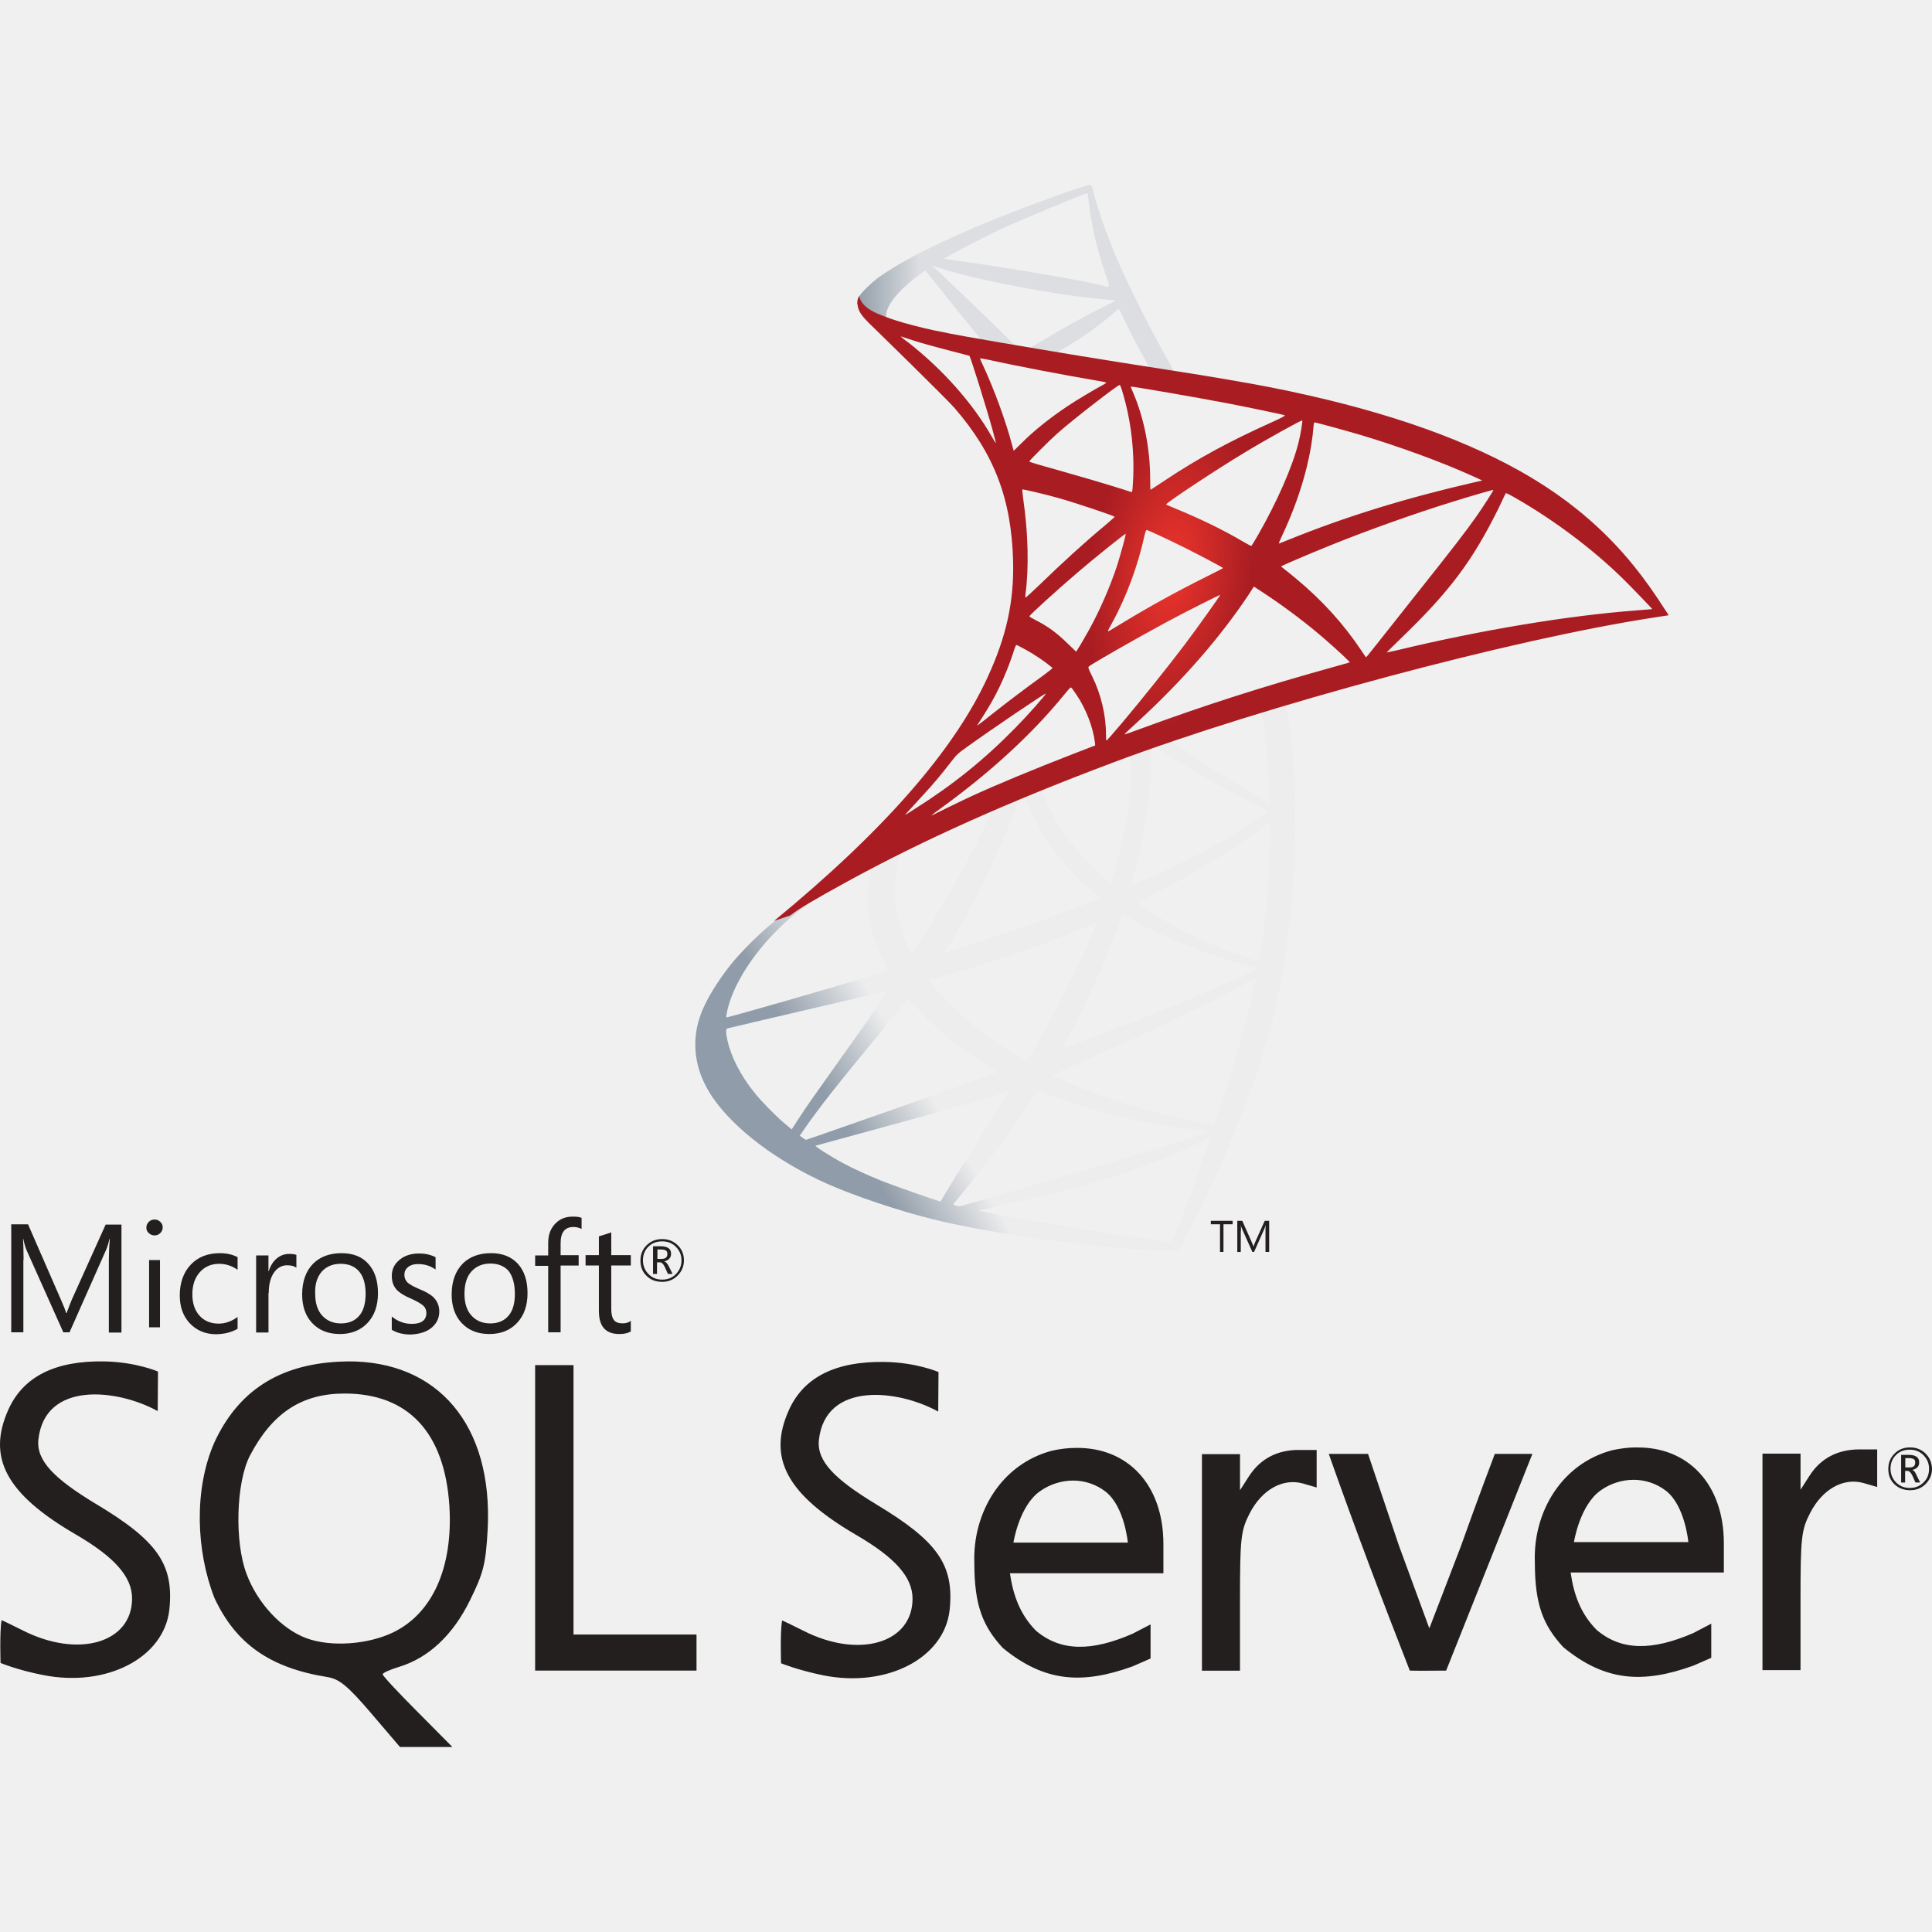
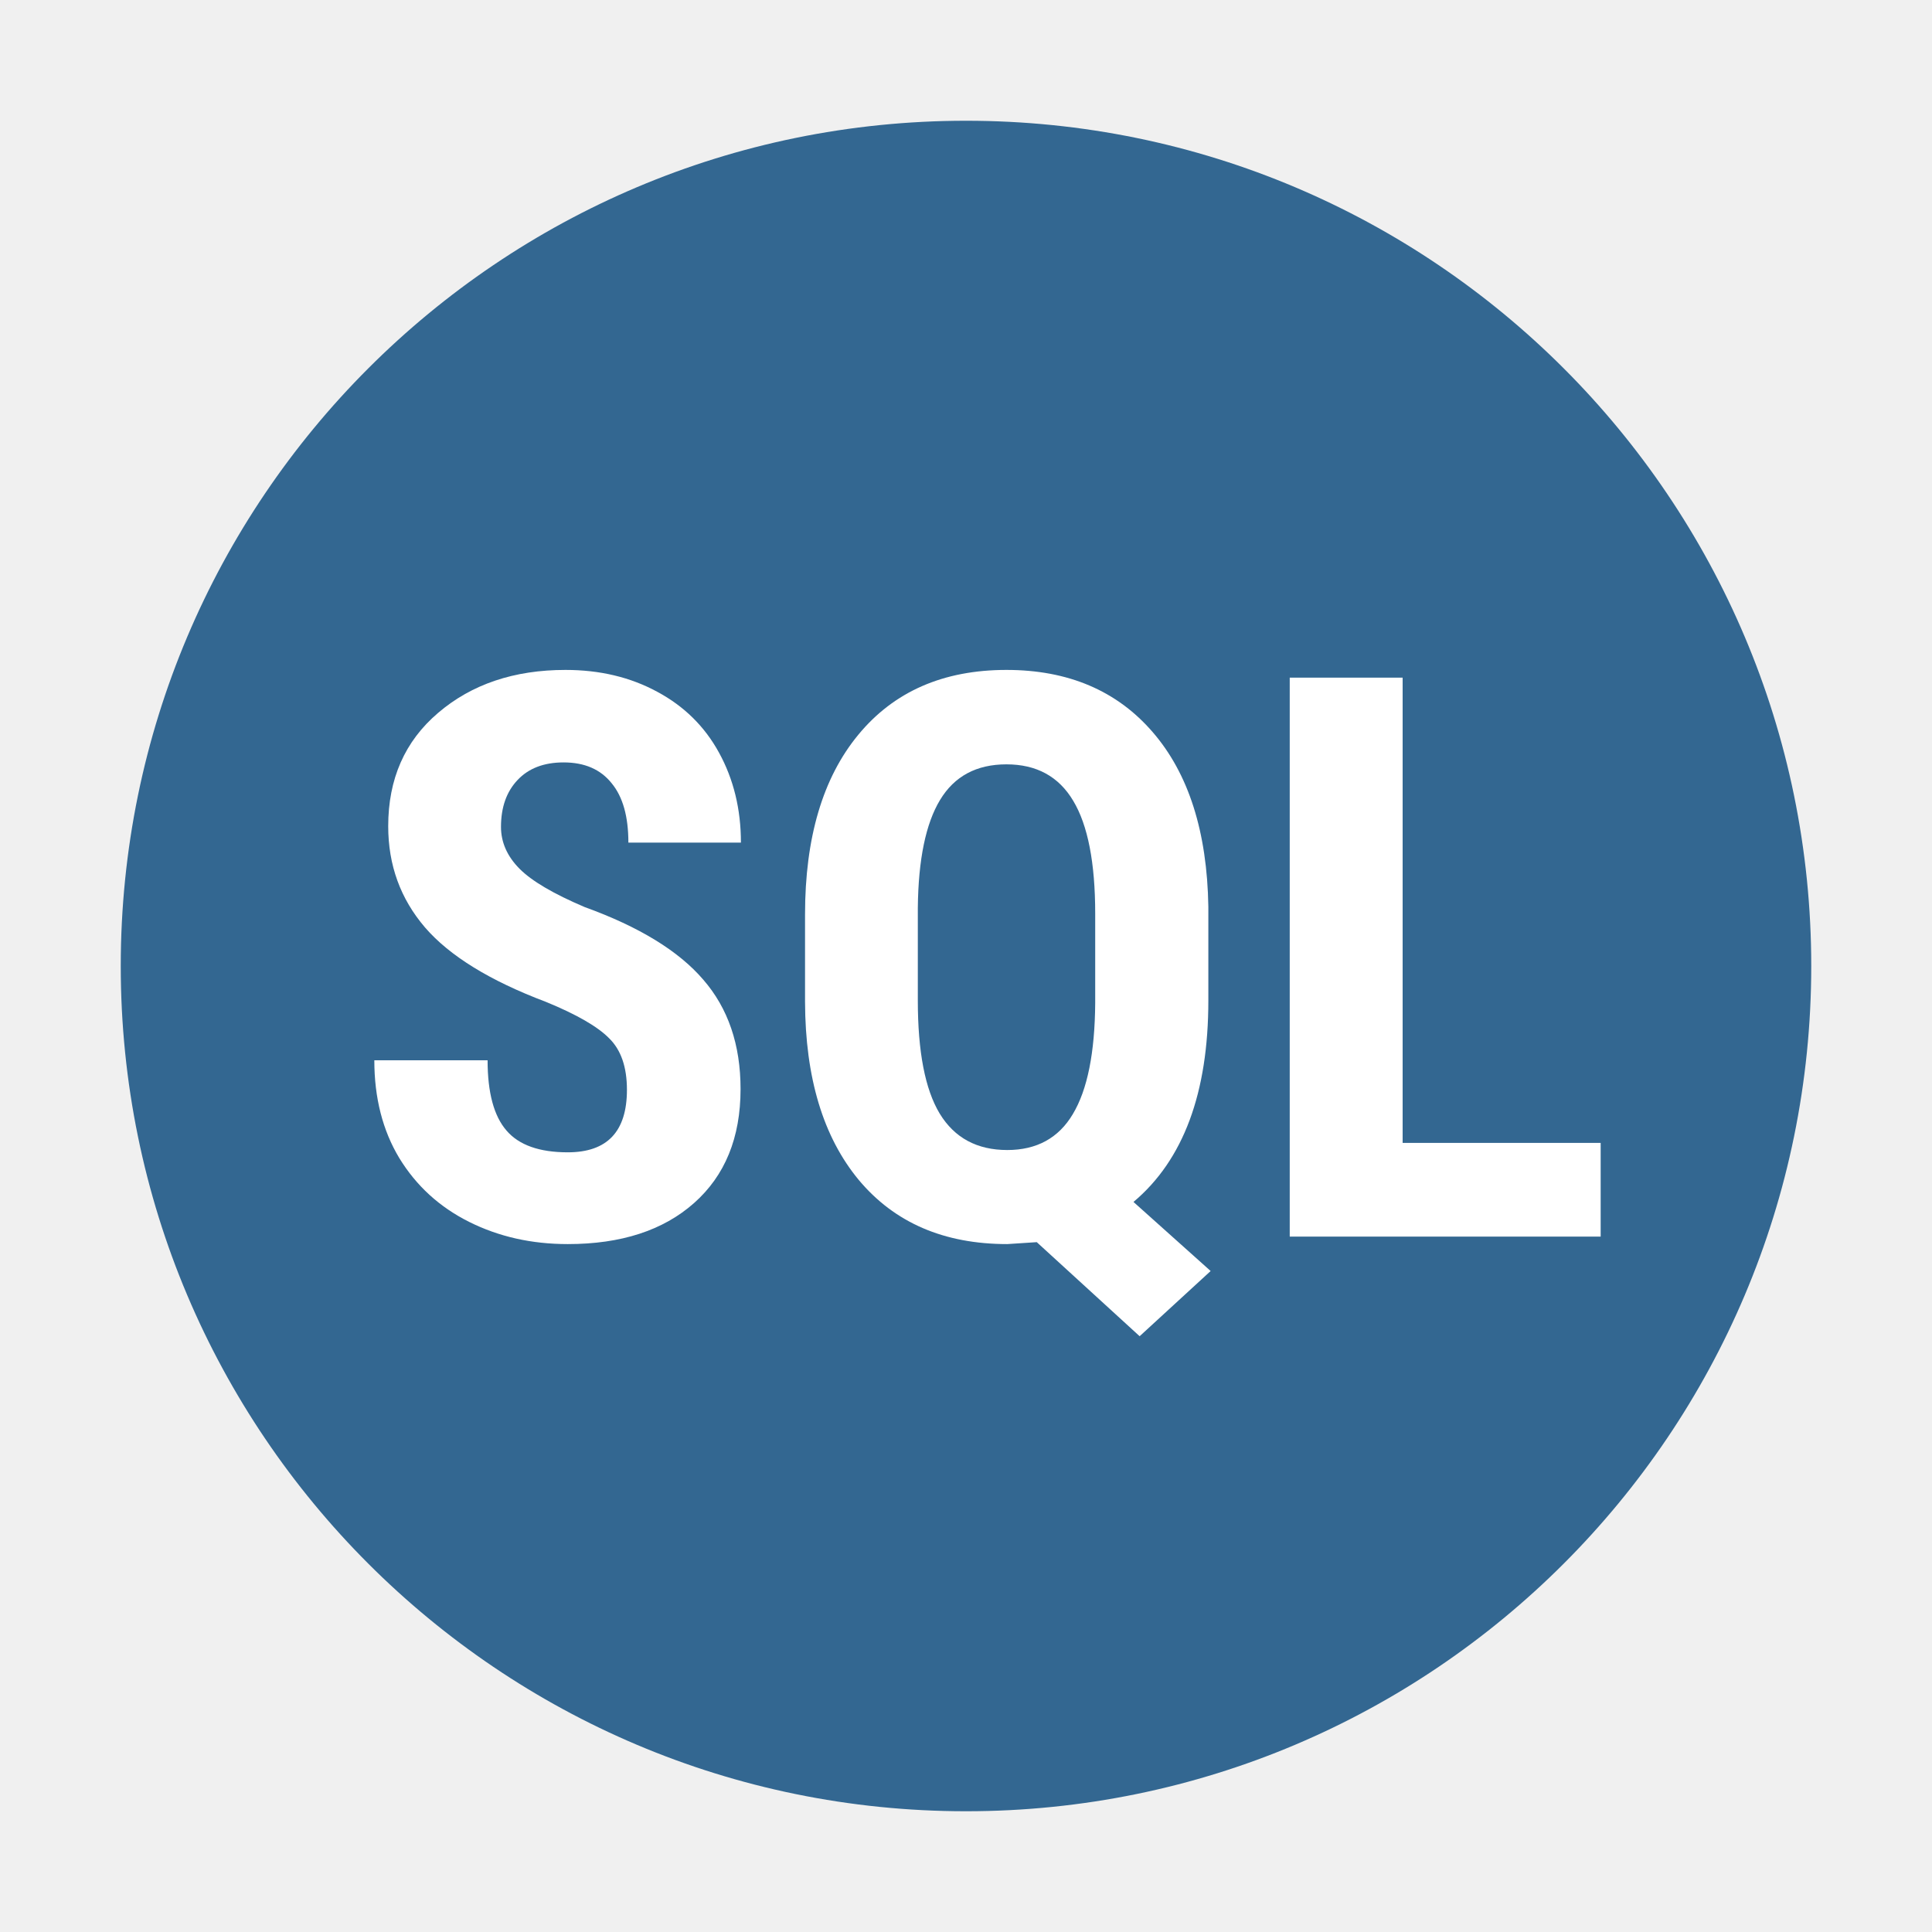
- <svg xmlns="http://www.w3.org/2000/svg" width="1478.201px" height="1478.201px" viewBox="0 -141.54 1478.201 1478.201">
-   <g transform="matrix(.569 0 0 .569 199.451 -82.735)">
-     <linearGradient id="a" gradientUnits="userSpaceOnUse" x1="-2901.952" y1="923.573" x2="-2061.249" y2="1420.331" gradientTransform="matrix(.1234 0 0 -.1234 1158.33 1550.273)">
-       <stop offset="0" stop-color="#909ca9" />
-       <stop offset="1" stop-color="#ededee" />
-     </linearGradient>
-     <path fill="url(#a)" d="M1410.773 814.195l-286.9 93.683-249.599 110.161-69.829 18.435c-17.784 16.916-36.431 34.049-56.599 51.397-22.119 19.082-42.72 36.433-58.553 49.008-17.564 13.88-43.587 39.902-56.814 56.38-19.735 24.721-35.348 50.96-42.071 71.13-11.928 36.433-6.07 73.297 16.916 107.346 29.492 43.369 88.261 87.606 156.785 117.749 34.916 15.4 93.683 35.132 137.92 46.19 73.512 18.651 215.771 38.819 294.054 41.857 15.828.65 37.082.65 37.947 0 1.737-1.088 13.881-24.289 27.979-53.129 48.142-98.238 82.838-190.402 101.703-269.119 11.276-47.706 20.166-111.246 26.019-186.492 1.521-21.036 2.169-91.514.868-115.37-1.953-39.033-5.423-70.692-10.84-101.703-.868-4.555-1.088-8.676-.652-8.892.865-.65 3.467-1.517 38.815-11.712l-7.153-16.912v-.005h.004zm-65.49 38.386c2.602 0 9.539 66.573 11.273 108.646.436 8.89.216 14.745-.216 14.745-1.733 0-36.649-20.599-61.583-36.212-21.687-13.663-62.888-40.988-69.393-46.192-2.173-1.517-1.957-1.733 15.828-7.807 30.14-10.194 101.706-33.18 104.091-33.18zm-146.161 48.143c1.953 0 6.937 2.816 18.865 10.191 44.671 27.974 105.393 61.805 131.415 73.083 8.022 3.469 8.887 2.166-9.542 14.746-39.468 26.889-88.697 53.344-148.983 80.018-10.624 4.771-19.514 8.456-19.73 8.456-.432 0 .865-5.418 2.598-11.925 14.53-54.001 22.772-108.647 23.208-152.452.216-21.687.216-21.687 2.169-22.334-.436.217-.22.217 0 .217zm-30.142 11.492c1.297 1.299.432 49.877-1.304 63.104-3.903 31.662-9.975 61.153-19.947 94.335-2.386 8.018-4.558 14.745-4.987 15.177-.872 1.083-30.581-27.975-40.339-39.251-16.916-19.518-30.141-39.035-39.9-58.117-4.988-9.759-12.793-28.84-12.144-29.492 3.469-2.385 117.753-46.622 118.621-45.756zm-141.826 55.731c.216 0 .432 0 .652.216.432.434 1.953 3.905 3.254 7.807 6.937 18.867 22.548 46.624 35.997 64.407 14.746 19.518 34.048 40.334 50.091 53.996 5.207 4.337 9.975 8.456 10.624 9.108 1.304 1.302 1.737 1.083-33.612 14.53-40.981 15.613-85.656 31.226-136.835 47.706a6825.474 6825.474 0 0 0-36.643 11.928c-1.955.652-1.303-.434 4.335-9.323 25.371-39.686 63.97-117.536 85.657-172.618 3.687-9.542 7.373-19.082 8.025-21.251.868-3.038 1.95-4.121 4.768-5.64 1.518-.43 3.038-.866 3.687-.866zm-43.367 17.999c.649.436-10.411 23.637-21.254 44.889-21.036 40.985-44.022 81.323-74.815 130.331-5.204 8.456-10.19 16.265-10.842 17.132-1.083 1.519-1.519 1.083-4.988-5.638-7.373-14.53-13.447-33.181-16.699-50.313-3.254-16.916-2.602-46.406 1.086-64.621 2.816-13.444 2.602-13.227 9.107-16.481 27.757-14.095 117.537-56.166 118.405-55.299zm374.073 15.182v9.107c0 48.359-5.204 114.716-12.797 163.077-1.301 8.456-2.389 15.393-2.602 15.613 0 0-6.288-1.733-13.661-3.905-32.527-10.193-67.875-25.156-99.754-42.718-21.038-11.494-51.612-30.363-50.743-31.231.213-.215 9.323-4.986 19.947-10.625 42.509-22.118 83.274-45.972 118.622-69.609 13.229-8.892 33.176-23.202 37.518-27.107l3.47-2.602zm-537.802 64.185c.867 0 .65 1.735-.651 9.542-.868 5.64-1.951 16.049-2.382 23.202-1.739 31.662 3.469 55.084 19.082 87.177 4.337 8.892 7.809 16.265 7.589 16.48-1.519 1.303-145.074 43.375-190.183 55.734-13.444 3.685-25.152 6.939-26.024 7.153-1.515.436-1.733.22-1.083-3.47 4.987-31.875 29.276-73.512 63.104-108.644 22.554-23.419 40.554-37.08 71.347-54.648 22.119-12.575 56.165-31.439 58.767-32.309.002-.217.218-.217.434-.217zm338.295 60.503c.216-.216 5.42 2.605 11.708 6.29 46.408 26.891 111.03 51.83 166.108 64.623l4.991 1.086-6.941 3.899c-28.84 16.049-123.606 55.515-220.538 91.732-14.098 5.202-27.975 10.409-30.581 11.492-2.602 1.083-4.988 1.735-4.988 1.519 0-.22 3.906-7.809 8.89-17.132 27.107-50.744 54.433-112.547 68.311-155.485 1.739-4.12 2.82-7.805 3.04-8.024zm-34.48 11.278c.22.221-1.517 4.771-3.687 9.975-18.865 45.756-43.59 95.636-75.249 151.583-8.022 14.314-14.746 25.808-14.966 25.808-.213 0-6.721-3.906-14.527-8.676-45.976-28.192-86.743-62.888-113.414-96.501l-3.905-4.771 19.732-5.422c70.696-19.298 130.762-40.116 190.4-65.704 8.459-3.471 15.4-6.292 15.616-6.292zm214.253 74.815s.217.217 0 0c.216 4.988-10.844 49.661-19.953 81.969-7.589 27.107-14.098 48.361-26.022 85.874-5.204 16.485-9.755 30.143-9.975 30.143-.216 0-1.517-.216-2.818-.647-64.405-11.714-122.089-27.977-176.303-49.661-15.182-6.074-36.866-15.833-38.167-16.916-.432-.438 12.58-6.506 29.06-13.663 98.669-43.154 201.024-92.164 236.153-113.196 4.119-2.603 7.373-3.903 8.025-3.903zm-494.646 16.916c.434.432-27.107 40.118-65.709 94.114-13.444 18.867-29.057 40.985-34.911 49.225-5.856 8.241-14.746 21.253-19.734 29.06l-9.112 14.096-9.759-8.24c-11.494-9.544-31.442-29.927-40.333-41.204-18.651-23.201-31.226-47.706-36.214-70.04-2.386-10.411-2.386-15.618-.22-16.265 3.252-.867 61.153-14.53 115.37-27.11 30.143-6.937 65.054-15.177 77.632-18.213 12.579-3.041 22.774-5.423 22.99-5.423zm27.756 10.626l6.937 7.806c31.231 34.914 63.108 60.724 101.708 83.272 6.941 3.906 12.144 7.373 11.708 7.594-1.514 1.083-134.016 48.136-195.385 69.389-34.478 12.143-62.888 21.901-63.102 21.901-.216 0-2.169-1.299-4.341-2.818l-3.901-2.82 6.288-9.106c20.383-29.493 45.976-61.803 101.707-129.028l38.381-46.19zm173.053 123.822c.213-.215 9.755 3.252 21.464 7.594 28.195 10.624 50.527 17.345 80.456 24.936 36.866 9.326 90.211 18.434 121.657 21.035 4.771.432 7.373.868 6.505 1.519-1.521.868-33.395 11.494-56.816 18.867-37.302 11.708-151.149 45.32-243.962 71.995-17.132 4.987-31.879 9.108-32.746 9.323-2.166.436-9.325-1.519-9.325-2.386 0-.431 5.204-7.153 11.494-14.527 31.225-37.3 62.238-78.935 88.044-118.403 7.154-10.846 13.229-19.736 13.229-19.953zm-38.17 1.087c.216.216-15.179 24.936-42.066 67.439-11.496 17.999-24.291 38.383-28.846 45.54-4.337 6.939-10.842 17.784-14.527 23.854l-6.29 11.061-3.252-.868c-7.809-2.169-62.672-21.471-77.202-27.325-18-7.157-36.649-15.829-50.529-23.202-17.346-9.326-39.03-23.206-37.297-23.637.433-.216 30.143-8.243 65.922-17.999 94.984-25.809 147.678-40.77 182.161-51.612 6.29-1.952 11.71-3.471 11.926-3.251zm269.985 63.318h.216c.868 2.171-34.26 99.755-47.06 130.547-2.815 6.939-3.896 8.677-5.417 8.456-3.687-.213-54.646-7.37-85.66-11.925-53.994-8.24-144.641-24.073-167.409-29.275l-5.204-1.083 32.307-7.378c69.396-15.613 102.791-24.069 136.619-34.478 42.722-13.011 85.011-29.276 127.729-49.225 6.722-3.037 12.361-5.422 13.879-5.639z" />
-     <linearGradient id="b" gradientUnits="userSpaceOnUse" x1="-2882.7" y1="10288.81" x2="-2206.249" y2="10288.81" gradientTransform="matrix(.1234 0 0 -.1234 1158.33 1550.273)">
-       <stop offset="0" stop-color="#939fab" />
-       <stop offset="1" stop-color="#dcdee1" />
-     </linearGradient>
-     <path fill="url(#b)" d="M1114.983 145.414c-4.771-.647-81.757 27.11-131.415 47.275-67.01 27.327-119.052 53.351-151.148 75.899-11.925 8.461-26.891 23.422-29.273 29.276-.867 2.169-1.303 4.771-1.303 7.373l29.06 27.541 69.175 22.119 164.594 29.493 188.228 32.312 1.953-16.264c-.649 0-1.085-.216-1.73-.216l-24.728-3.905-4.984-8.89c-25.59-45.107-53.781-101.056-70.261-138.789-12.793-29.276-24.938-63.102-31.662-87.391-3.687-14.746-4.119-15.613-6.501-15.829v-.005h-.005zm-3.474 11.063h.223c.213.214 1.081 6.29 1.95 13.442 3.683 30.364 10.411 59.635 21.035 91.297 8.022 23.855 8.022 22.555-1.301 19.734-22.119-6.07-121.221-23.202-193-33.177-11.494-1.519-21.253-3.036-21.253-3.252-.867-.867 51.827-28.41 75.031-39.25 29.709-13.665 111.246-47.711 117.315-48.794zm-209.047 97.15l8.461 2.816c45.97 15.616 161.551 37.736 225.31 42.94 7.154.651 13.229 1.303 13.442 1.303.216.216-5.852 3.469-13.661 7.154-30.79 15.397-64.621 34.264-88.042 48.794-6.937 4.335-13.229 7.807-14.094 7.807-.868 0-5.42-.868-10.191-1.519l-8.674-1.303-21.683-21.253c-38.167-37.08-68.094-65.704-79.588-76.549l-11.28-10.19zm-8.671 6.721l30.576 38.168c16.696 21.035 33.611 41.635 37.301 46.187 3.683 4.557 6.721 8.245 6.505 8.461-.868.65-44.236-7.809-67.226-13.011-23.637-5.423-33.395-8.025-47.924-12.577l-11.928-3.905v-3.038c.216-14.53 18.651-36.214 49.877-58.331l2.819-1.954zm259.791 52.046c.869 0 1.95 1.951 4.552 7.806 7.373 16.263 30.364 60.07 35.997 68.526 1.74 2.822 4.771 3.038-25.802-1.95-73.512-11.93-97.152-15.829-97.152-16.263 0-.216 2.169-1.735 4.988-3.254 22.771-12.575 45.756-28.624 66.142-45.756 4.988-4.121 9.542-8.024 10.407-8.676.216-.433.652-.649.868-.433z" />
-     <radialGradient id="c" cx="-14217.448" cy="7277.705" r="898.12" gradientTransform="matrix(-.1185 -.0178 -.036 .237 -198.955 -1314.415)" gradientUnits="userSpaceOnUse">
-       <stop offset="0" stop-color="#ee352c" />
-       <stop offset="1" stop-color="#a91d22" />
-     </radialGradient>
-     <path fill="url(#c)" d="M804.66 294.828s-4.768 7.593-.215 18.87c2.822 6.937 11.061 15.393 20.384 24.069 0 0 96.5 94.114 108.211 107.561 53.344 61.585 76.549 122.305 78.718 206.012 1.301 53.78-8.894 101.054-34.264 155.919-45.106 98.453-140.307 207.098-287.117 327.67l21.472-7.157c13.878-10.411 32.745-21.467 76.982-45.756 102.137-55.952 217.071-107.346 358.028-160.258 202.971-76.335 536.715-165.681 726.676-194.736l19.737-3.038-3.038-4.771c-17.345-26.891-29.276-43.587-43.59-61.369-41.633-51.612-92.157-93.463-153.964-128.161-85.007-47.489-194.956-84.571-334.173-112.112-26.239-5.207-83.923-15.181-130.763-22.337-99.321-15.393-163.51-26.021-234.203-38.165-25.37-4.339-63.323-10.843-88.478-16.263-13.011-2.822-37.947-8.676-57.464-15.398-15.613-6.075-38.168-12.147-42.939-30.58zm55.952 54.216c.214-.214 3.683 1.083 8.24 2.602 8.24 2.816 18.865 6.07 31.446 9.542a1599.47 1599.47 0 0 0 28.624 7.589c13.011 3.251 23.852 6.288 24.068 6.288 1.521 1.519 23.424 71.558 30.797 98.449 2.815 10.195 4.988 18.867 4.771 18.867-.223.22-2.605-3.469-5.423-8.456-25.373-44.673-65.491-89.995-111.899-126.428-6.069-4.333-10.624-8.237-10.624-8.453zm106.692 29.492c1.085 0 5.856.651 11.708 1.951 36.866 8.24 103.008 20.818 145.293 27.975 7.157 1.083 12.797 2.387 12.797 2.818 0 .436-2.605 1.951-5.859 3.688-7.153 3.685-35.997 20.815-45.536 27.322-24.073 16.047-45.756 33.395-61.371 49.008-6.288 6.29-11.712 11.494-11.712 11.494s-1.297-3.685-2.386-8.242c-7.802-30.143-24.069-74.816-38.815-106.258-2.386-4.986-4.339-9.541-4.339-9.973 0 .433 0 .217.22.217zm187.795 35.781c1.301.432 3.47 7.806 7.806 24.069 8.025 31.446 11.712 66.576 10.411 99.321-.436 9.108-.868 17.564-1.304 18.651l-.649 2.166-11.276-3.685c-23.204-7.373-60.935-18.435-93.245-27.541-18.436-4.988-33.395-9.542-33.395-9.975 0-1.303 26.891-28.192 38.383-38.383 21.898-19.303 81.316-65.275 83.269-64.623zm14.963 2.166c.652-.647 89.779 14.746 130.331 22.554 30.145 5.854 73.948 14.963 76.549 16.049 1.301.432-3.254 3.034-17.784 9.539-57.248 25.808-99.754 49.008-142.036 77.202-11.06 7.373-20.386 13.444-20.602 13.444-.216 0-.433-6.287-.433-13.878 0-41.201-8.241-82.838-23.424-117.968-1.517-3.47-2.818-6.722-2.601-6.942zm230.516 45.542c.652.65-2.169 18.217-4.771 28.624-7.806 32.312-28.84 80.24-54.643 125.343-4.558 8.024-8.677 14.53-9.114 14.746-.429.216-6.285-3.038-13.009-6.941-25.154-14.746-53.778-28.624-85.007-41.637-8.671-3.685-16.263-6.723-16.48-7.153-1.521-1.303 68.308-47.493 105.174-69.612 29.276-17.781 76.982-44.239 77.85-43.37zm16.48 2.601c1.953 0 41.421 10.844 62.019 16.916 50.963 15.181 109.512 36.648 147.679 53.996l15.828 7.159-11.056 2.6c-93.245 21.467-173.049 46.192-250.034 77.418-6.289 2.602-11.928 4.771-12.357 4.771-.436 0 1.733-4.987 4.552-11.061 23.204-49.225 38.167-100.62 41.85-144.427.221-4.121.867-7.372 1.519-7.372zm-392.938 90.213c.649-.652 30.793 6.506 47.057 11.056 24.721 6.942 77.198 24.505 77.198 25.808 0 .216-5.853 5.204-12.79 11.278-28.408 23.637-55.734 48.572-88.481 80.234-9.759 9.328-17.997 16.917-18.429 16.917-.436 0-.649-1.304-.436-3.038 4.987-36.433 3.906-83.272-3.034-130.763-.653-6.074-1.302-11.276-1.085-11.492zm633.433.652c.429.431-13.881 22.984-22.988 35.777-13.009 18.649-32.098 43.375-75.252 97.588-22.765 28.622-48.358 60.936-56.812 71.778-8.678 10.842-15.831 19.948-16.051 19.948-.216 0-3.031-3.901-6.069-8.671-24.289-36.433-53.349-68.311-87.829-96.935-6.505-5.423-13.658-11.278-16.044-13.013-2.386-1.734-4.339-3.469-4.339-3.685 0-.649 36.862-16.483 64.841-27.757 49.01-19.952 115.794-43.805 165.892-59.203 26.24-8.239 54.215-16.263 54.651-15.827zm16.696 4.334c.865-.215 6.072 2.387 12.361 6.07 52.697 30.143 104.305 68.962 145.077 108.864 11.492 11.278 39.9 40.77 39.464 40.986 0 0-9.975.867-21.683 1.733-91.296 6.942-208.178 26.239-320.511 53.345-7.589 1.733-14.31 3.252-14.746 3.252-.429 0 8.025-8.456 18.653-18.647 65.922-63.538 96.067-103.656 131.628-175.22 4.986-10.623 9.325-19.731 9.757-20.383-.216 0-.216 0 0 0zm-482.936 49.446c3.038.647 31.229 13.88 52.48 24.503 19.517 9.755 48.794 25.372 50.311 26.671.216.216-10.195 5.638-22.984 11.928-40.772 20.384-75.684 39.682-112.118 61.802-10.408 6.29-19.082 11.497-19.298 11.497-.868 0-.652-.872 5.204-11.497 19.518-35.561 35.129-78.065 44.023-119.486.864-3.252 1.733-5.418 2.382-5.418zm-28.192 5.202c.652.652-6.721 27.323-11.273 41.853-8.894 27.541-23.856 62.02-38.383 88.043-3.474 6.069-8.677 14.961-11.496 19.948l-5.42 8.674-12.144-11.707c-14.094-13.663-25.59-22.12-40.333-29.712-5.859-3.033-10.411-5.638-10.411-6.069 0-1.735 37.082-35.347 65.49-59.635 20.383-17.566 63.321-52.045 63.97-51.395zm172.404 70.913l10.627 6.937c24.282 15.833 52.906 36.866 74.813 55.298 12.357 10.19 36.21 31.662 40.985 36.866l2.598 2.822-17.561 4.986c-99.321 27.538-176.087 52.043-265.649 85.007-9.975 3.685-18.433 6.721-19.085 6.721-1.297 0-2.385 1.083 19.954-19.519 57.251-52.691 107.992-110.812 145.726-167.411l7.592-11.707zm-45.324 11.276c.432.432-29.276 42.284-47.06 65.922-21.251 28.192-58.985 75.465-85.007 106.256-10.84 12.797-20.163 23.422-20.599 23.64-.652.216-.868-3.036-.868-8.024 0-26.242-6.721-54.216-18.433-78.068-4.988-9.975-5.856-12.361-4.768-13.444 4.119-3.688 67.223-39.686 107.123-61.153 26.89-14.312 68.956-35.563 69.612-35.129zm-274.107 67.225c.652 0 5.64 2.6 11.279 5.638 13.878 7.589 26.239 16.046 37.298 25.156.432.432-5.204 4.988-12.577 10.406-20.602 14.746-51.828 38.385-70.041 52.915-19.088 15.18-19.734 15.613-17.568 12.361 14.314-21.903 21.467-34.264 29.06-50.093 6.721-14.094 13.442-30.793 18.213-45.323 1.734-6.289 3.904-11.06 4.336-11.06zm73.083 57.248c1.081-.214 2.386 1.735 8.238 10.411 12.361 18.429 21.903 43.154 24.292 63.104l.429 4.339-29.705 11.494c-53.133 20.599-102.139 40.985-135.322 56.162-9.322 4.339-25.587 12.144-36.211 17.352-10.627 5.418-19.301 9.539-19.301 9.323s6.721-5.204 14.961-11.278c64.844-47.055 121.007-98.669 163.076-150.279 4.555-5.423 8.677-10.411 9.107-10.627l.436-.001zm-33.612 8.242c.868.867-23.853 28.84-40.768 45.971-41.853 42.723-83.273 76.12-134.669 108.649-6.505 4.119-12.359 7.804-13.011 8.24-1.519.867.432-1.303 22.986-25.808 14.314-15.397 25.155-28.408 37.516-44.453 8.24-10.624 9.759-12.143 21.688-20.604 31.878-22.987 105.39-72.864 106.258-71.995z" />
-   </g>
-   <path fill="#231F1F" d="M265.747 900.102c-2.276 0-4.553.217-6.809.217-45.975 2.45-76.983 22.683-95.113 62.195-15.506 35.735-13.813 82.446.174 118.4 16.265 35.131 42.547 53.672 86.416 60.675 9.282 1.52 15.506 6.616 33.483 27.606l22.12 25.915h40.118l-26.676-26.892c-14.746-14.745-26.673-27.584-26.673-28.712 0-1.127 5.641-3.599 12.469-5.68 22.51-6.812 41.203-24.202 54.279-50.854 10.583-21.402 12.102-28.018 13.619-54.646 3.969-79.26-37.82-128.813-107.409-128.247l.002.023zm35.173 207.27c-19.517 9.453-47.857 11.34-66.356 4.553-19.127-7.025-37.646-26.889-45.975-49.377-9.259-24.591-7.937-69.956 2.646-90.386 17.023-32.528 39.534-47.49 72.43-47.49 48.792 0 76.549 29.884 80.171 86.048 2.863 46.885-12.838 82.058-42.895 96.632l-.021.02zm693.025-139.568c-16.828 0-29.709 6.811-38.385 20.231l-6.809 10.627v-27.628h-29.123v165.678h29.104v-52.956c0-48.424.604-54.084 7.371-67.335 9.326-18.172 25.371-27.234 40.879-22.897l10.408 3.036v-28.712h-13.445v-.044zm-171.098-1.519c-5.705 0-11.756.76-17.781 2.084-38.971 10.19-60.938 47.489-59.594 85.873 0 32.139 6.244 48.206 21.752 65.057 31.77 26.065 60.502 28.146 99.275 14.161 6.615-2.819 13.814-6.072 13.814-6.072v-26.065l-13.814 7.156c-31.379 13.661-55.016 13.661-73.949-2.43-12.076-12.296-17.391-27.042-19.84-43.868h117.426v-22.339c0-45.539-27.41-74.294-67.313-73.557h.024zm-47.492 72.647s4.338-28.407 20.428-39.554c7.744-5.466 16.633-8.11 25.328-8.11 8.719 0 17.414 2.818 24.592 8.306 14.748 11.341 17.219 39.143 17.219 39.143h-87.566v.215h-.001zm-702.111-29.881c-31.573-19.128-45.582-32.921-43.869-49.185 4.9-44.997 60.503-38.773 91.295-21.749l.219-30.272s-17.024-7.373-41.421-7.764c-37.429-.564-61.63 11.709-72.97 36.691-16.656 36.865-1.908 64.665 51.396 95.677 29.925 17.412 43.152 32.528 43.152 49.008 0 34.047-41.05 45.931-83.401 24.57-8.716-4.337-16.09-7.959-16.48-7.959-1.519 9.651-.736 32.745-.736 32.745s13.012 5.466 32.527 9.236c48.4 9.65 92.445-13.054 96.608-49.919 3.622-34.609-8.893-52.761-56.318-81.104l-.002.025zm1178.454-43.155c-5.682 0-11.711.78-18 2.103-38.924 10.192-60.85 47.492-59.354 85.876 0 32.095 6.225 48.011 21.729 64.838 31.771 26.089 60.504 28.191 99.473 14.184 6.592-2.818 13.77-6.026 13.77-6.026v-26.109l-13.791 7.197c-31.443 13.619-55.082 13.619-73.947-2.471-12.145-12.274-17.414-26.847-19.865-43.871h117.232v-22.336c0-45.321-27.412-74.099-67.313-73.339l.066-.046zm-47.492 72.646s4.381-28.365 20.449-39.729c7.721-5.485 16.611-8.132 25.307-8.132 8.674 0 17.414 2.819 24.594 8.327 14.746 11.342 17.219 39.338 17.219 39.338h-87.545l-.024.196zm-533.809-29.123c-31.573-19.083-45.54-32.92-43.848-49.185 4.9-45.02 60.504-38.773 91.296-21.749l.218-30.272s-17.024-7.374-41.421-7.722c-37.429-.563-61.63 11.711-72.991 36.692-16.633 36.864-1.692 64.666 51.437 95.677 29.884 17.393 43.111 32.312 43.111 48.792 0 34.047-41.029 46.126-83.381 24.569-8.674-4.337-16.046-7.916-16.48-7.916-1.519 9.649-.736 32.746-.736 32.746s12.858 5.27 32.31 9.237c48.445 9.672 92.51-13.012 96.653-49.877 3.6-34.437-8.891-52.587-56.167-80.952v-.04zm752.421-42.005c-16.828 0-29.859 6.829-38.383 20.254l-6.811 10.582v-27.583h-29.123V1136.3h29.102v-52.954c0-48.403.584-54.085 7.375-67.313 9.324-18.15 25.369-27.235 40.875-22.878l10.408 3.035v-28.775h-13.443zm-984.021 41.05V902.941h-29.361v233.728h123.478v-27.604h-94.116v-100.601zm679.015 32.896l-24.201 62.975-23.27-63.322-23.637-70.173h-30.055c19.475 55.212 40.658 111.376 62.02 165.829 9.26.216 18.541 0 27.799 0l32.682-82.058 33.287-83.75h-28.732s-12.688 33.266-25.914 70.521l.021-.022zM506.455 839.251c4.728 0 8.674-1.516 11.927-4.769 3.208-3.211 4.9-6.984 4.9-11.711 0-4.728-1.692-8.675-4.9-11.711-3.253-3.035-7.005-4.555-11.711-4.555-4.769 0-8.717 1.52-11.927 4.728-3.252 3.211-4.727 7.158-4.727 11.712 0 4.771 1.519 8.716 4.727 11.711 3.037 3.034 6.984 4.553 11.711 4.553v.042zm-10.408-26.889c2.818-2.818 6.245-4.121 10.625-4.121 4.121 0 7.548 1.303 10.411 4.121 2.819 2.819 4.337 6.245 4.337 10.409 0 4.163-1.518 7.764-4.337 10.582-2.862 2.817-6.29 4.163-10.411 4.163-4.185 0-7.59-1.301-10.408-4.163-2.819-2.818-4.337-6.419-4.337-10.582 0-4.164 1.301-7.589 4.12-10.409zm7.003 11.928h1.908c1.346 0 2.668 1.3 3.795 3.773l2.279 5.116h3.577l-2.818-5.683c-1.149-2.275-2.276-3.598-3.6-3.969 1.67-.39 2.992-.953 3.947-2.082.952-.974 1.3-2.298 1.3-3.795 0-1.734-.542-3.034-1.69-3.989-1.302-1.084-3.384-1.669-6.074-1.669h-6.026v21.187h3.035v-8.891l.367.002zm0-9.846h2.647c1.908 0 3.253.39 3.99.953.716.564.911 1.303.911 2.646 0 2.45-1.52 3.601-4.337 3.601h-3.252v-7.2h.041zm-485.018 7.958c0-7.373-.216-12.858-.39-16.09h.174c.758 3.814 1.691 6.657 2.45 8.543l28.19 62.975h4.728l28.19-63.538c.761-1.733 1.52-4.337 2.452-7.959h.216c-.563 6.29-.758 11.754-.758 16.112v55.581h9.648v-82.622h-12.1L54.919 852.87c-.955 2.276-2.278 5.683-3.969 10.193h-.392c-.563-2.234-1.886-5.639-3.772-9.803l-25.33-58.053H8.598v82.621h9.281v-55.385l.153-.041zm96.045.154h8.329v51.458h-8.329v-51.458zm4.164-18.868c1.736 0 3.21-.587 4.337-1.734 1.15-1.129 1.91-2.603 1.91-4.337 0-1.692-.565-3.211-1.887-4.337-1.171-1.15-2.668-1.737-4.381-1.737-1.69 0-3.208.587-4.338 1.737-1.146 1.126-1.907 2.645-1.907 4.337 0 1.887.586 3.208 1.907 4.337 1.304 1.147 2.647 1.734 4.338 1.734h.021zm63.54 71.455v-9.066c-4.555 3.405-9.456 5.098-14.53 5.098-6.07 0-10.995-2.081-14.595-6.07-3.577-3.947-5.485-9.436-5.485-16.266 0-7.156 1.908-12.84 5.854-17.177 3.795-4.163 8.719-6.245 14.748-6.245 4.922 0 9.647 1.52 14.009 4.557v-9.65c-3.968-2.082-8.5-3.037-13.619-3.037-9.456 0-16.827 3.037-22.335 8.894-5.466 5.854-8.285 13.813-8.285 23.42 0 8.543 2.45 15.722 7.548 21.209 5.312 5.637 12.102 8.5 20.428 8.5 6.438-.178 11.707-1.523 16.262-4.167zm23.831-27.433c0-6.788 1.518-12.273 4.337-16.049 2.647-3.403 5.855-5.116 9.65-5.116 3.21 0 5.486.585 7.155 1.908v-9.846c-1.3-.563-3.187-.758-5.637-.758-3.405 0-6.439 1.146-9.107 3.253-2.819 2.231-5.074 5.638-6.397 9.975h-.216v-12.08h-9.433v58.985h9.454V847.71h.194zm54.279 31.443c8.892 0 16.048-2.863 21.36-8.543 5.29-5.641 7.936-13.229 7.936-22.686 0-9.647-2.427-17.021-7.372-22.51-4.9-5.483-11.711-8.132-20.603-8.132s-16.048 2.647-21.36 7.764c-5.681 5.641-8.674 13.599-8.674 23.813 0 8.891 2.429 16.265 7.548 21.751 5.29 5.68 12.295 8.521 21.165 8.521v.022zm-13.445-48.055c3.6-3.795 8.329-5.683 14.182-5.683 6.074 0 10.627 1.888 14.01 5.683 3.404 3.969 5.097 9.63 5.097 17.197 0 7.198-1.519 12.859-4.729 16.654-3.208 3.969-7.936 6.071-14.183 6.071-6.071 0-10.777-2.104-14.377-6.071-3.577-3.99-5.291-9.456-5.291-16.654-.368-7.156 1.519-13.01 5.291-17.197zm84.141 42.916c3.599-3.208 5.509-7.155 5.509-12.102 0-4.337-1.52-7.936-4.338-10.777-2.3-2.275-5.854-4.337-10.994-6.419-4.556-1.906-7.374-3.6-8.893-4.923-1.517-1.517-2.45-3.402-2.45-6.071 0-2.45.955-4.337 2.821-5.855 1.908-1.516 4.337-2.253 7.59-2.253 5.096 0 9.454 1.343 13.443 4.185v-9.456c-3.816-1.906-7.958-2.817-12.686-2.817-6.071 0-11.189 1.671-14.964 4.899-3.969 3.212-5.854 7.375-5.854 12.274 0 4.337 1.3 7.938 3.771 10.582 2.082 2.256 5.641 4.556 10.583 6.614 4.729 2.083 7.938 3.968 9.65 5.485 1.691 1.52 2.45 3.405 2.45 5.641 0 5.506-3.772 8.349-11.146 8.349-5.682 0-10.776-1.866-15.333-5.638v10.189c4.121 2.475 9.066 3.601 14.53 3.601 7.005-.368 12.49-2.081 16.264-5.486l.047-.022zm45.019-56.73c-8.893 0-16.048 2.647-21.361 7.764-5.638 5.641-8.674 13.599-8.674 23.813 0 8.891 2.452 16.265 7.547 21.751 5.313 5.68 12.295 8.521 21.187 8.521 9.107 0 16.048-2.861 21.36-8.545 5.313-5.637 7.958-13.227 7.958-22.683 0-9.65-2.472-17.022-7.374-22.509-5.115-5.487-11.927-8.133-20.601-8.133l-.042.021zm18.345 31.012c0 7.198-1.518 12.859-4.727 16.654-3.21 3.969-7.938 6.071-14.184 6.071-6.074 0-10.778-2.104-14.379-6.071-3.577-3.99-5.29-9.456-5.29-16.654 0-7.59 1.888-13.444 5.683-17.393 3.576-3.773 8.306-5.682 14.182-5.682 5.854 0 10.561 1.907 13.964 5.682 3.037 4.163 4.729 9.824 4.729 17.393h.022zm25.547 29.513h9.433v-51.068h13.813v-7.938H428.93v-9.108c0-8.282 3.208-12.446 9.845-12.446 2.234 0 4.511.563 6.203 1.518v-8.521c-1.692-.759-3.969-.932-6.812-.932-5.095 0-9.258 1.519-12.664 4.727-3.969 3.773-6.071 8.674-6.071 15.312v9.672h-9.978v7.936h9.978v50.876l.067-.028zm38.75-16.091c0 11.538 5.098 17.414 15.506 17.414 3.774 0 6.614-.606 8.891-1.951v-8.11c-1.734 1.302-3.795 1.91-6.071 1.91-3.208 0-5.464-.762-6.788-2.475-1.345-1.689-2.103-4.554-2.103-8.501v-33.286h14.961v-7.938h-14.961v-17.39c-3.253 1.127-6.44 2.082-9.456 3.034v14.355h-10.192v7.938h10.192v34.979l.021.021zm1014.88 108.73c-3.209-3.034-7.004-4.553-11.709-4.553-4.77 0-8.719 1.519-11.928 4.771-3.209 3.188-4.729 7.155-4.729 11.711 0 4.728 1.52 8.675 4.705 11.709 3.211 3.036 7.156 4.556 11.928 4.556 4.705 0 8.674-1.52 11.928-4.729 3.188-3.253 4.879-7.004 4.879-11.709-.174-4.771-1.887-8.719-5.096-11.754l.022-.002zm-1.517 22.338c-2.82 2.818-6.246 4.119-10.41 4.119-4.119 0-7.545-1.301-10.408-4.119-2.818-2.863-4.338-6.441-4.338-10.627 0-4.121 1.301-7.545 4.164-10.408 2.818-2.817 6.225-4.121 10.582-4.121 4.121 0 7.549 1.304 10.41 4.121 2.818 2.863 4.336 6.287 4.336 10.408 0 4.382-1.301 7.764-4.336 10.627zm-8.502-9.651c1.691-.39 3.037-1.149 3.969-2.081.955-.977 1.303-2.301 1.303-3.815 0-1.692-.543-3.037-1.691-3.969-1.301-1.085-3.404-1.671-6.07-1.671h-6.029v21.164h3.037v-8.891h1.885c1.303 0 2.604 1.3 3.773 3.773l2.254 5.096h3.602l-2.818-5.683c-.977-2.472-2.105-3.601-3.252-3.97l.037.047zm-2.082-1.907h-3.252v-7.155h2.668c1.887 0 3.209.345 3.969.932.758.563.932 1.301.932 2.646 0 2.45-1.518 3.579-4.336 3.579l.019-.002zM933.443 816.353h2.646v-21.187h7.002v-2.646h-16.652v2.646h7.006v21.187h-.002zm16.047-15.917c0-2.062 0-3.753-.152-4.705.174 1.126.564 1.887.738 2.45l8.133 18.172h1.301l8.152-18.347c.219-.563.393-1.301.76-2.275-.174 1.887-.174 3.401-.174 4.553v16.048h2.82V792.52h-3.406l-7.371 16.438c-.174.587-.762 1.734-1.129 3.037h-.217c-.152-.761-.541-1.519-1.084-2.818l-7.373-16.655h-3.816v23.854h2.666v-15.917l.152-.023z" />
+ <svg xmlns="http://www.w3.org/2000/svg" width="16" height="16" viewBox="0 0 16 16" fill="none">
+   <path d="M1 8C1 4.134 4.134 1 8 1C11.866 1 15 4.134 15 8C15 11.866 11.866 15 8 15C4.134 15 1 11.866 1 8Z" fill="#336791" />
+   <path d="M5.192 9.025C5.192 8.837 5.143 8.695 5.045 8.599C4.95 8.502 4.775 8.401 4.521 8.297C4.057 8.122 3.723 7.916 3.52 7.681C3.316 7.443 3.215 7.164 3.215 6.842C3.215 6.452 3.352 6.139 3.628 5.904C3.905 5.667 4.257 5.548 4.683 5.548C4.967 5.548 5.22 5.608 5.443 5.729C5.665 5.848 5.836 6.016 5.955 6.234C6.075 6.453 6.136 6.701 6.136 6.978H5.204C5.204 6.762 5.158 6.598 5.065 6.486C4.973 6.371 4.841 6.314 4.667 6.314C4.504 6.314 4.377 6.363 4.286 6.46C4.195 6.556 4.149 6.685 4.149 6.848C4.149 6.975 4.2 7.091 4.302 7.194C4.403 7.296 4.583 7.402 4.842 7.512C5.293 7.675 5.621 7.876 5.824 8.113C6.03 8.35 6.133 8.652 6.133 9.019C6.133 9.422 6.004 9.736 5.748 9.963C5.492 10.19 5.143 10.303 4.702 10.303C4.403 10.303 4.131 10.242 3.885 10.119C3.639 9.996 3.447 9.82 3.307 9.591C3.169 9.362 3.1 9.092 3.1 8.781H4.038C4.038 9.048 4.09 9.242 4.194 9.362C4.297 9.483 4.467 9.543 4.702 9.543C5.029 9.543 5.192 9.371 5.192 9.025Z" fill="white" />
+   <path d="M10.007 8.285C10.007 9.05 9.801 9.606 9.387 9.954L10.026 10.526L9.438 11.066L8.586 10.287L8.342 10.303C7.818 10.303 7.408 10.126 7.112 9.772C6.817 9.416 6.669 8.925 6.667 8.297V7.573C6.667 6.937 6.814 6.441 7.108 6.085C7.403 5.727 7.812 5.548 8.335 5.548C8.846 5.548 9.25 5.72 9.546 6.063C9.843 6.406 9.997 6.888 10.007 7.509V8.285ZM9.07 7.566C9.07 7.145 9.009 6.833 8.888 6.632C8.768 6.43 8.583 6.33 8.335 6.33C8.087 6.33 7.904 6.428 7.785 6.625C7.667 6.82 7.605 7.118 7.601 7.519V8.285C7.601 8.709 7.661 9.021 7.782 9.222C7.905 9.424 8.092 9.524 8.342 9.524C8.585 9.524 8.767 9.425 8.885 9.226C9.006 9.024 9.067 8.718 9.07 8.307V7.566Z" fill="white" />
+   <path d="M11.616 9.465H13.256V10.241H10.681V5.612H11.616V9.465Z" fill="white" />
</svg>
